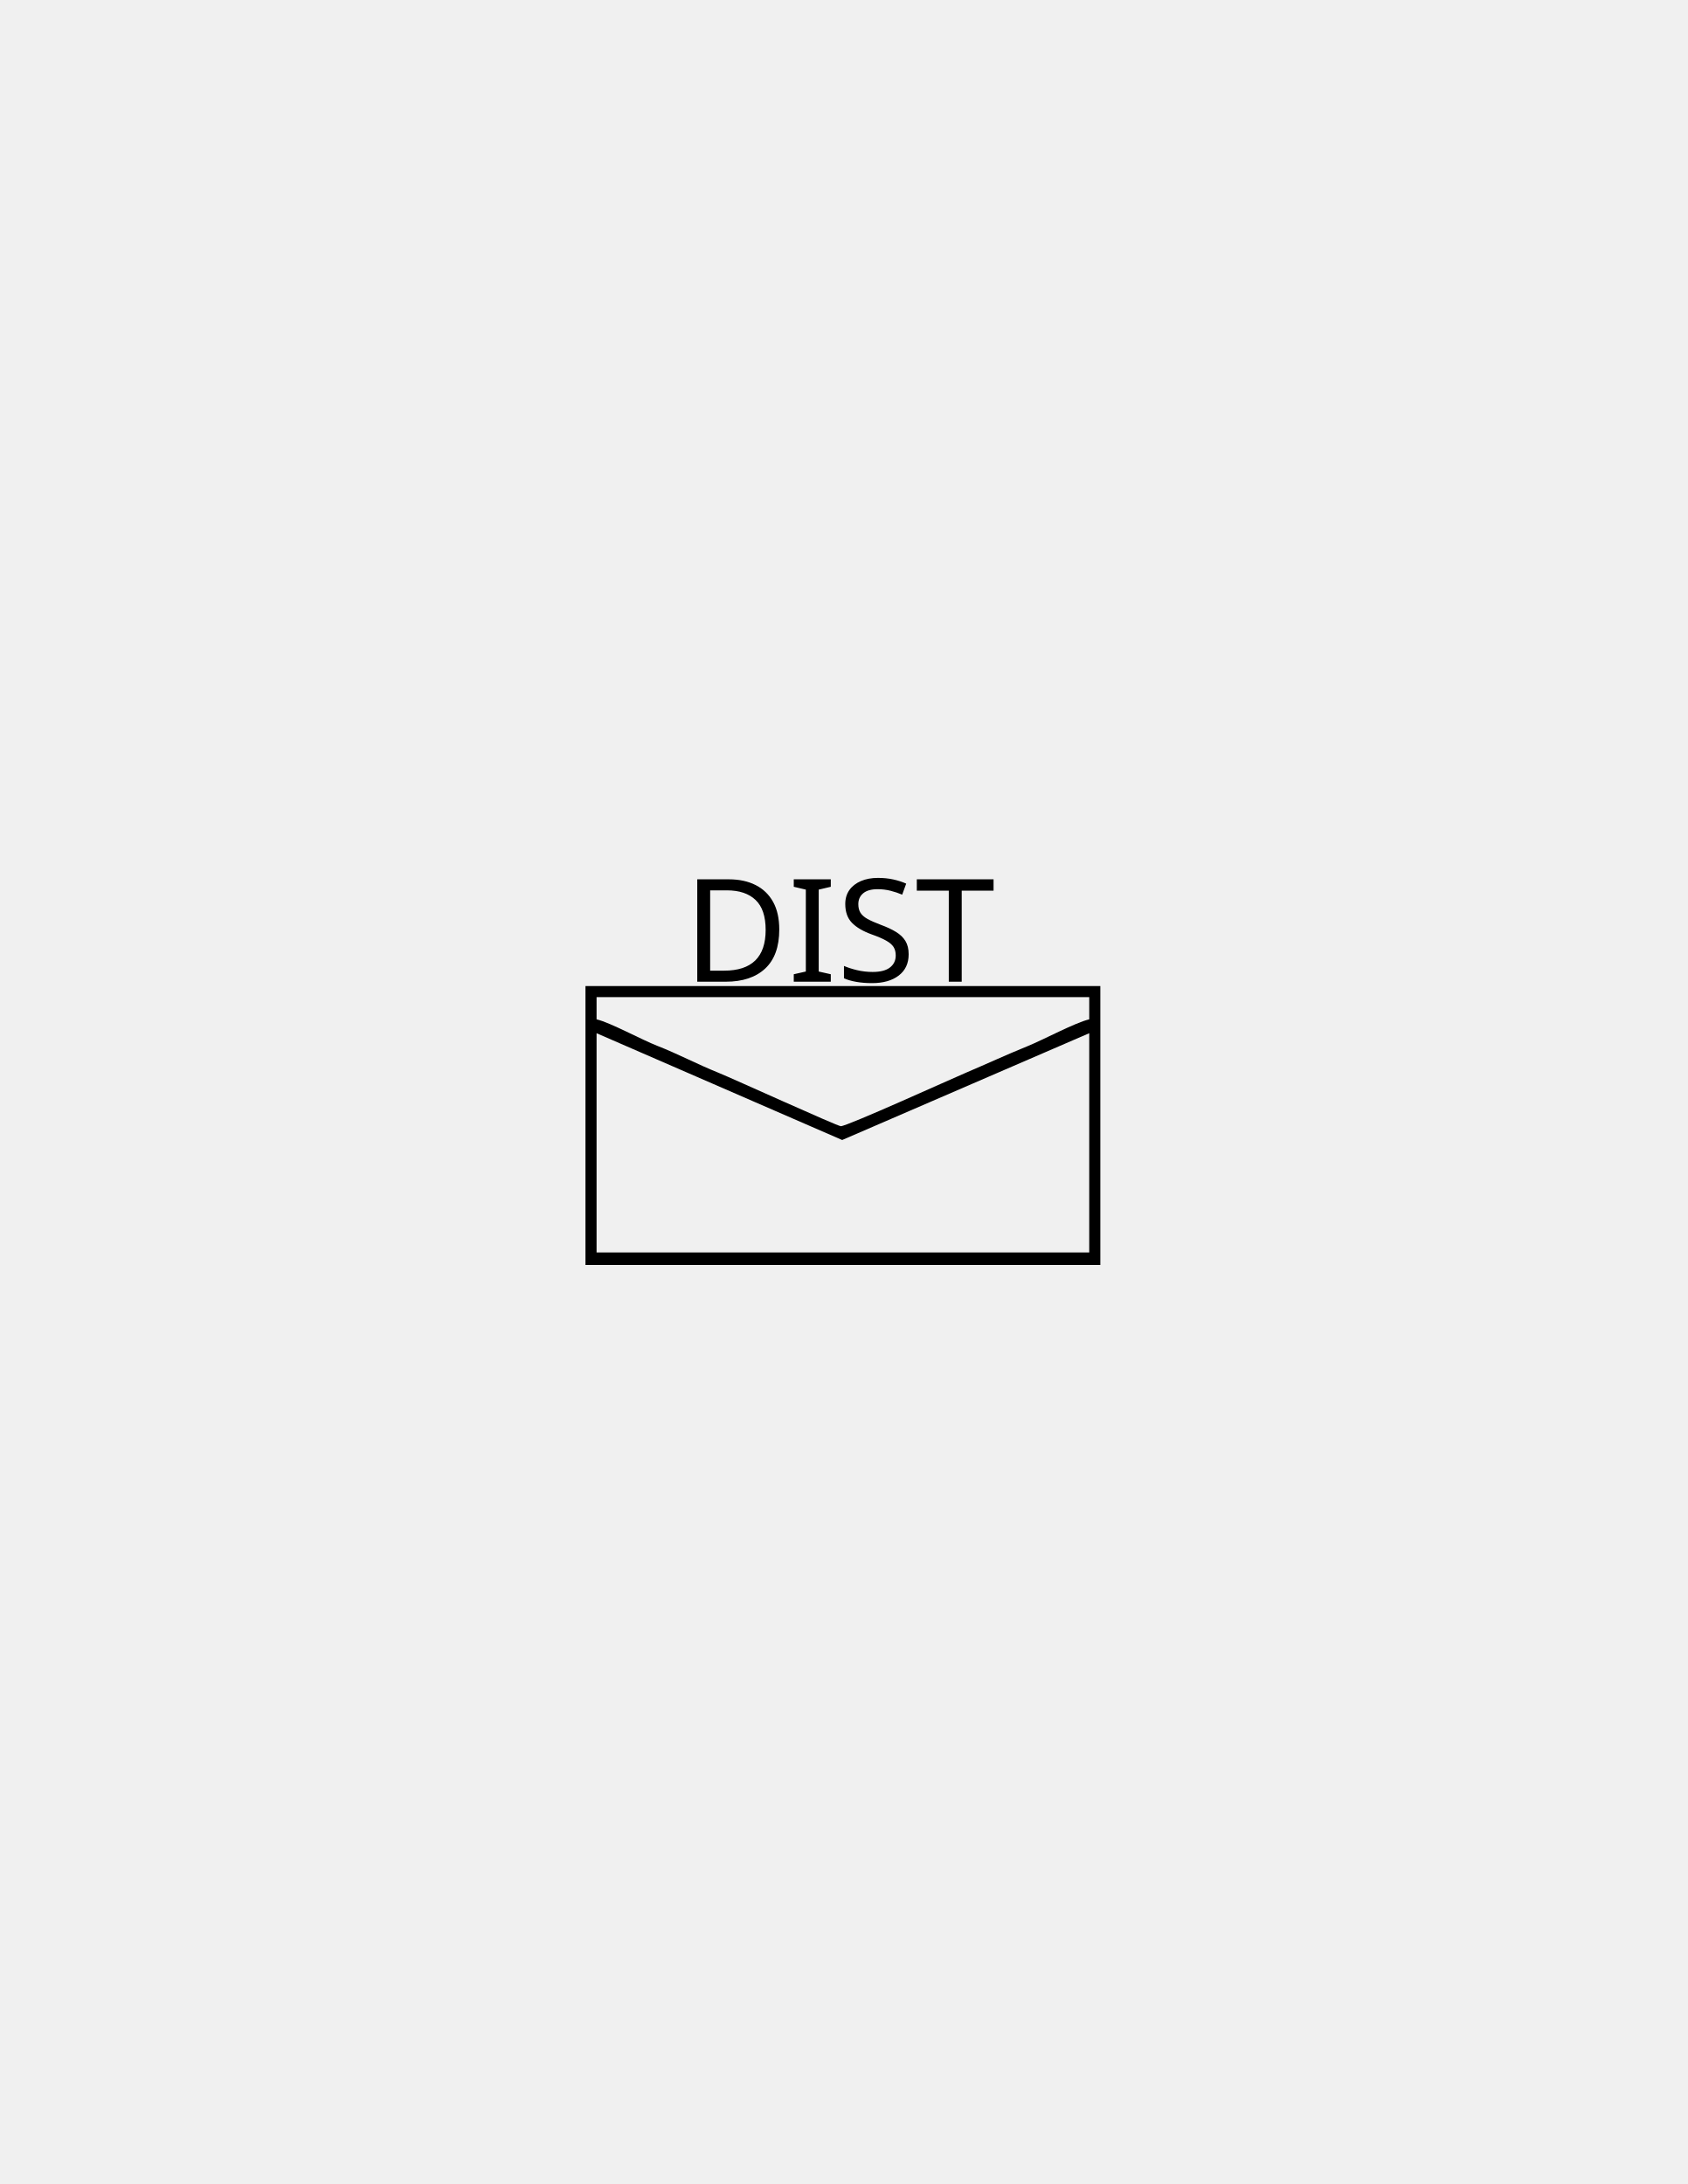
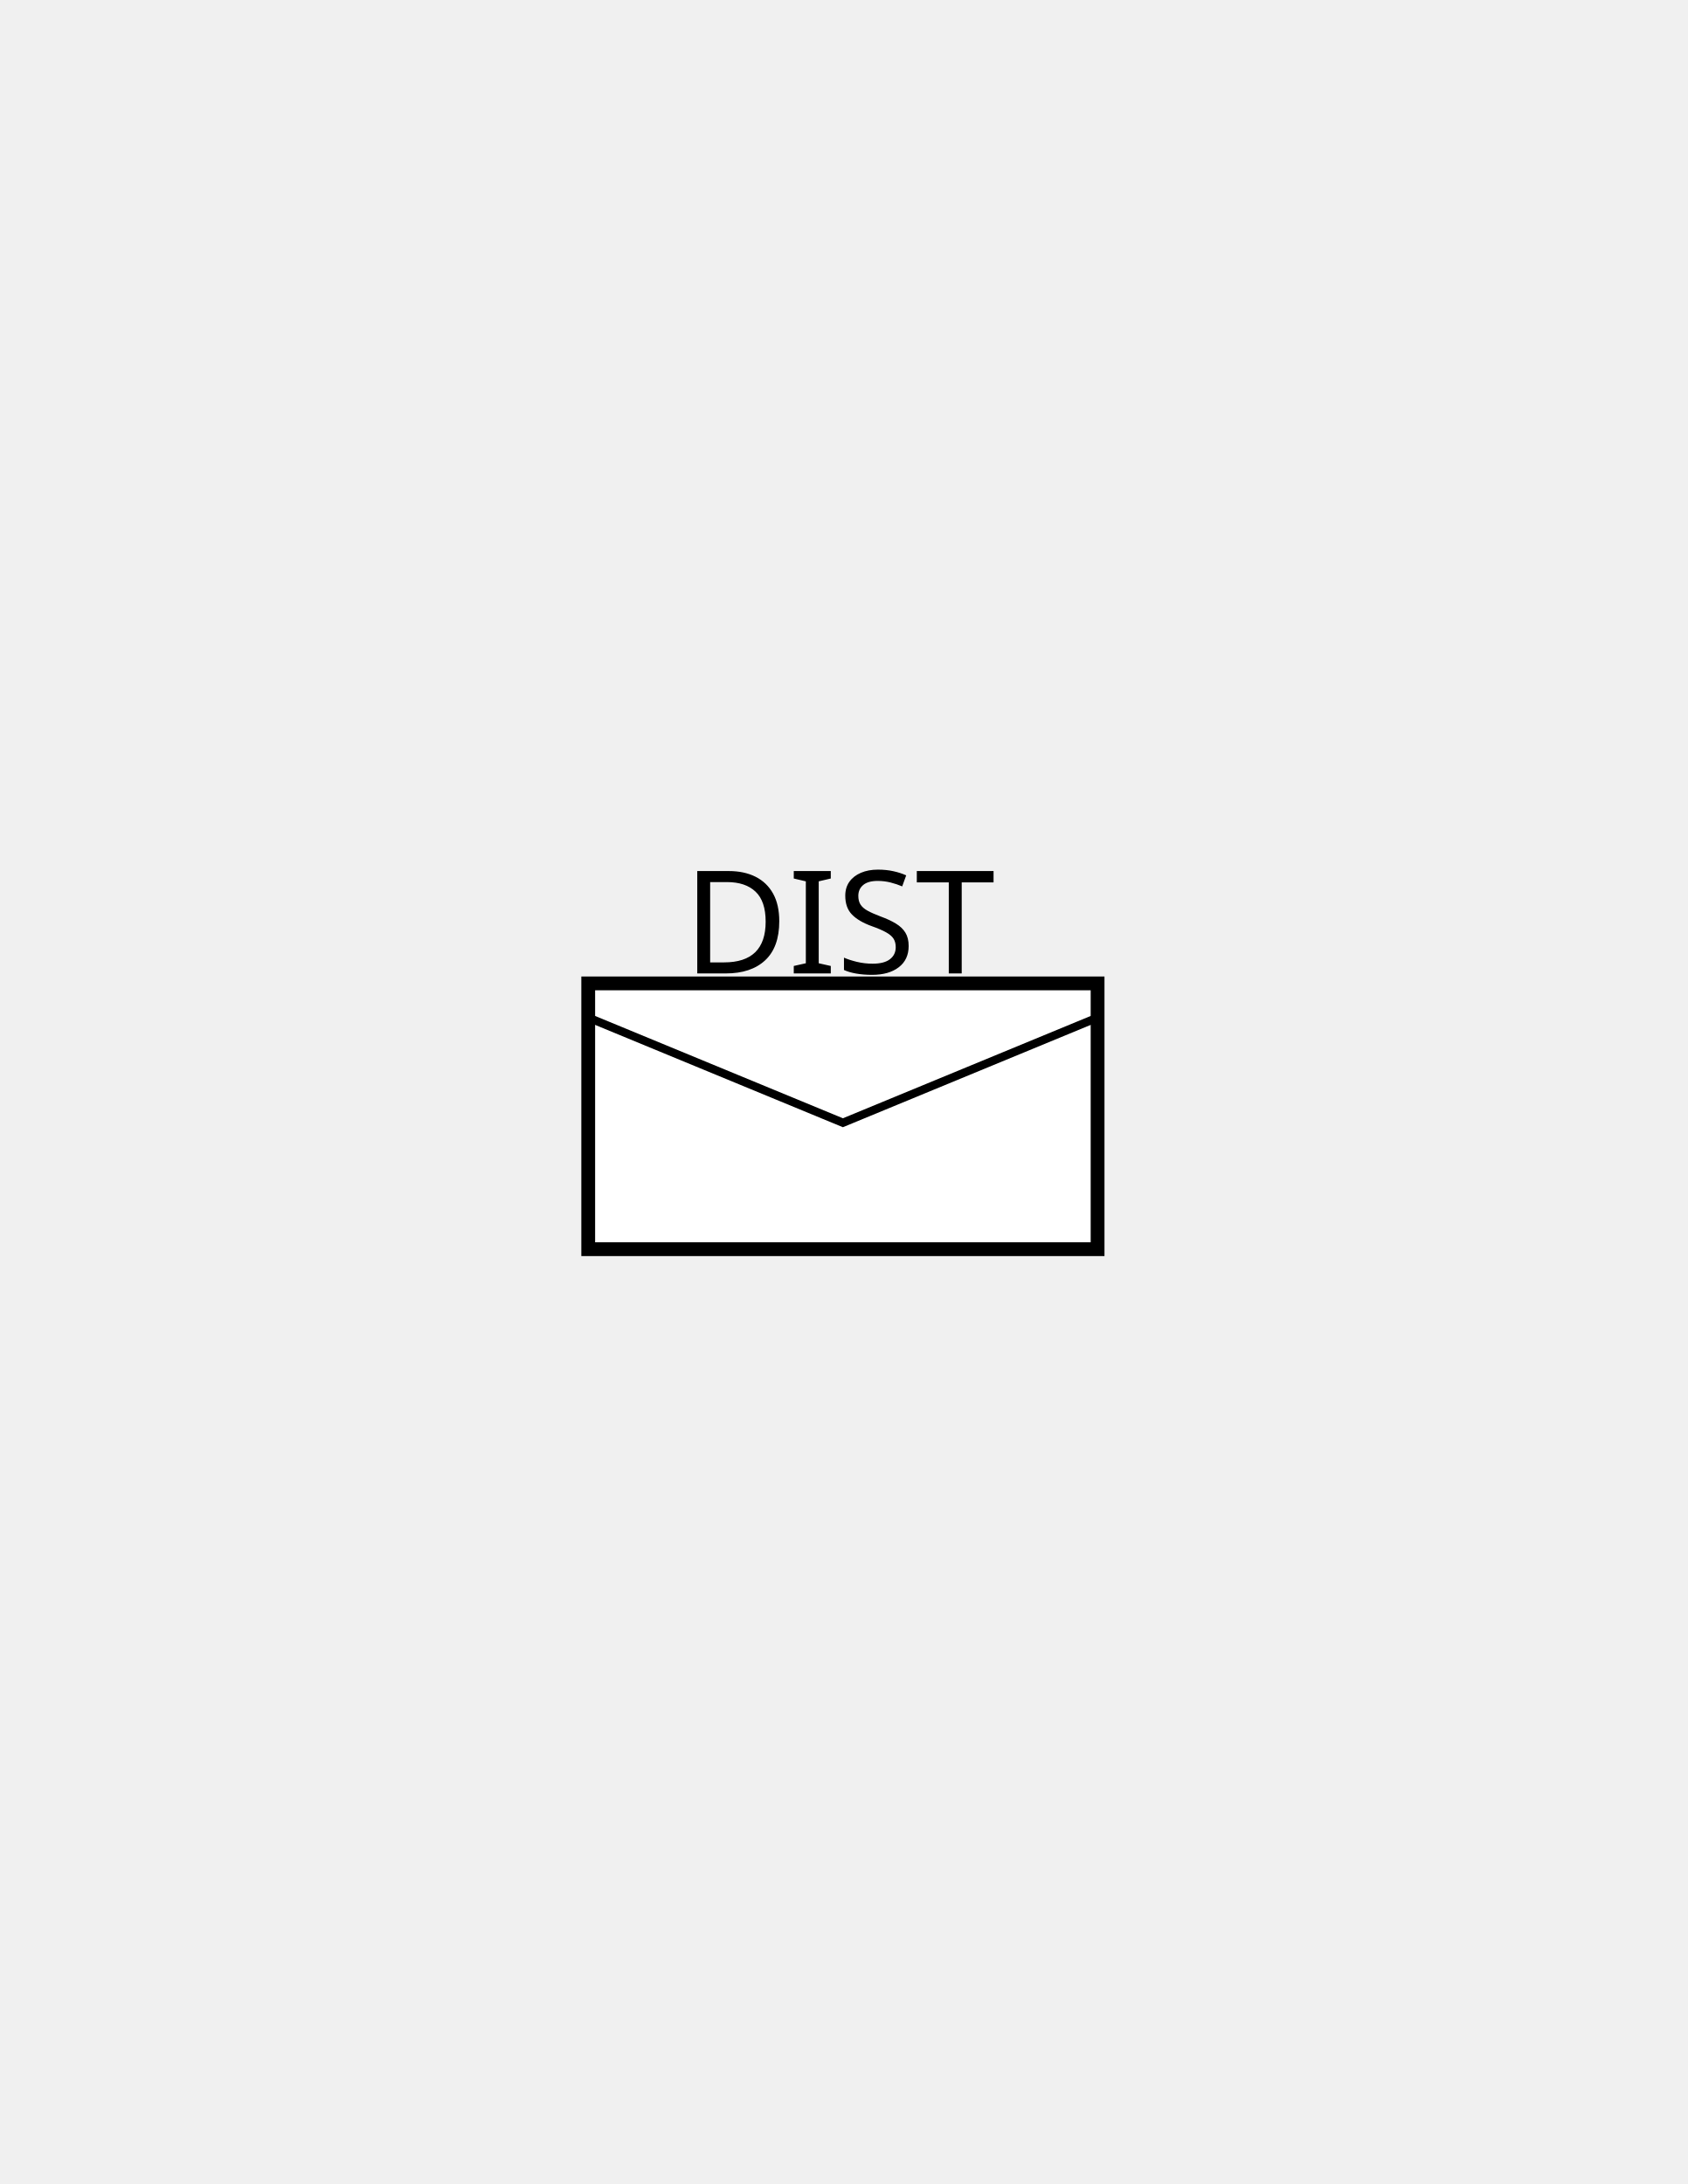
<svg xmlns="http://www.w3.org/2000/svg" version="1.1" id="Version_1.0" x="0px" y="0px" width="612px" height="792px" viewBox="0 0 612 792" enable-background="new 0 0 612 792" xml:space="preserve">
  <g id="octagon" display="none">
    <g id="outFrame" display="inline">
      <line fill="none" stroke="#0000FF" stroke-width="2" x1="220" y1="309.5" x2="306" y2="273" />
      <line fill="none" stroke="#0000FF" stroke-width="2" x1="306" y1="273" x2="390.5" y2="309.5" />
      <line fill="none" stroke="#0000FF" stroke-width="2" x1="390.5" y1="309.5" x2="427" y2="396" />
      <line fill="none" stroke="#0000FF" stroke-width="2" x1="427" y1="396" x2="390.5" y2="482.5" />
      <line fill="none" stroke="#0000FF" stroke-width="2" x1="390.5" y1="482.5" x2="306" y2="516" />
      <line fill="none" stroke="#0000FF" stroke-width="2" x1="306" y1="516" x2="220" y2="482.5" />
      <line fill="none" stroke="#0000FF" stroke-width="2" x1="220" y1="482.5" x2="183" y2="396" />
      <line fill="none" stroke="#0000FF" stroke-width="2" x1="183" y1="396" x2="220" y2="309.5" />
    </g>
    <line id="mod2_1_" display="inline" fill="none" stroke="#0000FF" stroke-width="2" x1="203.966" y1="445.015" x2="406.199" y2="445.295" />
    <line id="mod1_1_" display="inline" fill="none" stroke="#0000FF" stroke-width="2" x1="203.966" y1="346.985" x2="406.199" y2="346.705" />
  </g>
  <g id="main">
-     <text transform="matrix(1 0 0 1 247.7764 356)" font-family="sans-serif" font-size="52">DIST</text>
-     <path id="_65375856" d="M216.313,374.683l89.058,38.725l89.58-38.725v79.507H216.312L216.313,374.683L216.313,374.683z    M372.508,379.413c-7.691,3.12-14.773,6.412-22.504,9.701c-5.438,2.313-42.799,19.283-45.127,19.283   c-1.253,0-39.371-17.367-44.483-19.424c-7.519-3.023-14.808-6.896-22.009-9.693c-5.781-2.246-17.08-8.466-22.072-9.629v-8.052   h178.639v8.052C389.818,370.847,378.414,377.018,372.508,379.413z M212.287,458.718h186.688V357.574H212.287V458.718z" />
+     <text transform="matrix(1 0 0 1 247.7764 353)" font-family="'ArialMT'" font-size="52">DIST</text>
+     <rect x="213.287" y="356.615" fill="#FFFFFF" stroke="#000000" stroke-width="5" stroke-miterlimit="10" width="184.688" height="96.385" />
+     <polyline fill="none" stroke="#000000" stroke-width="3" stroke-miterlimit="10" points="213.287,369.013 305.63,407.148    397.975,369.013  " />
  </g>
</svg>
